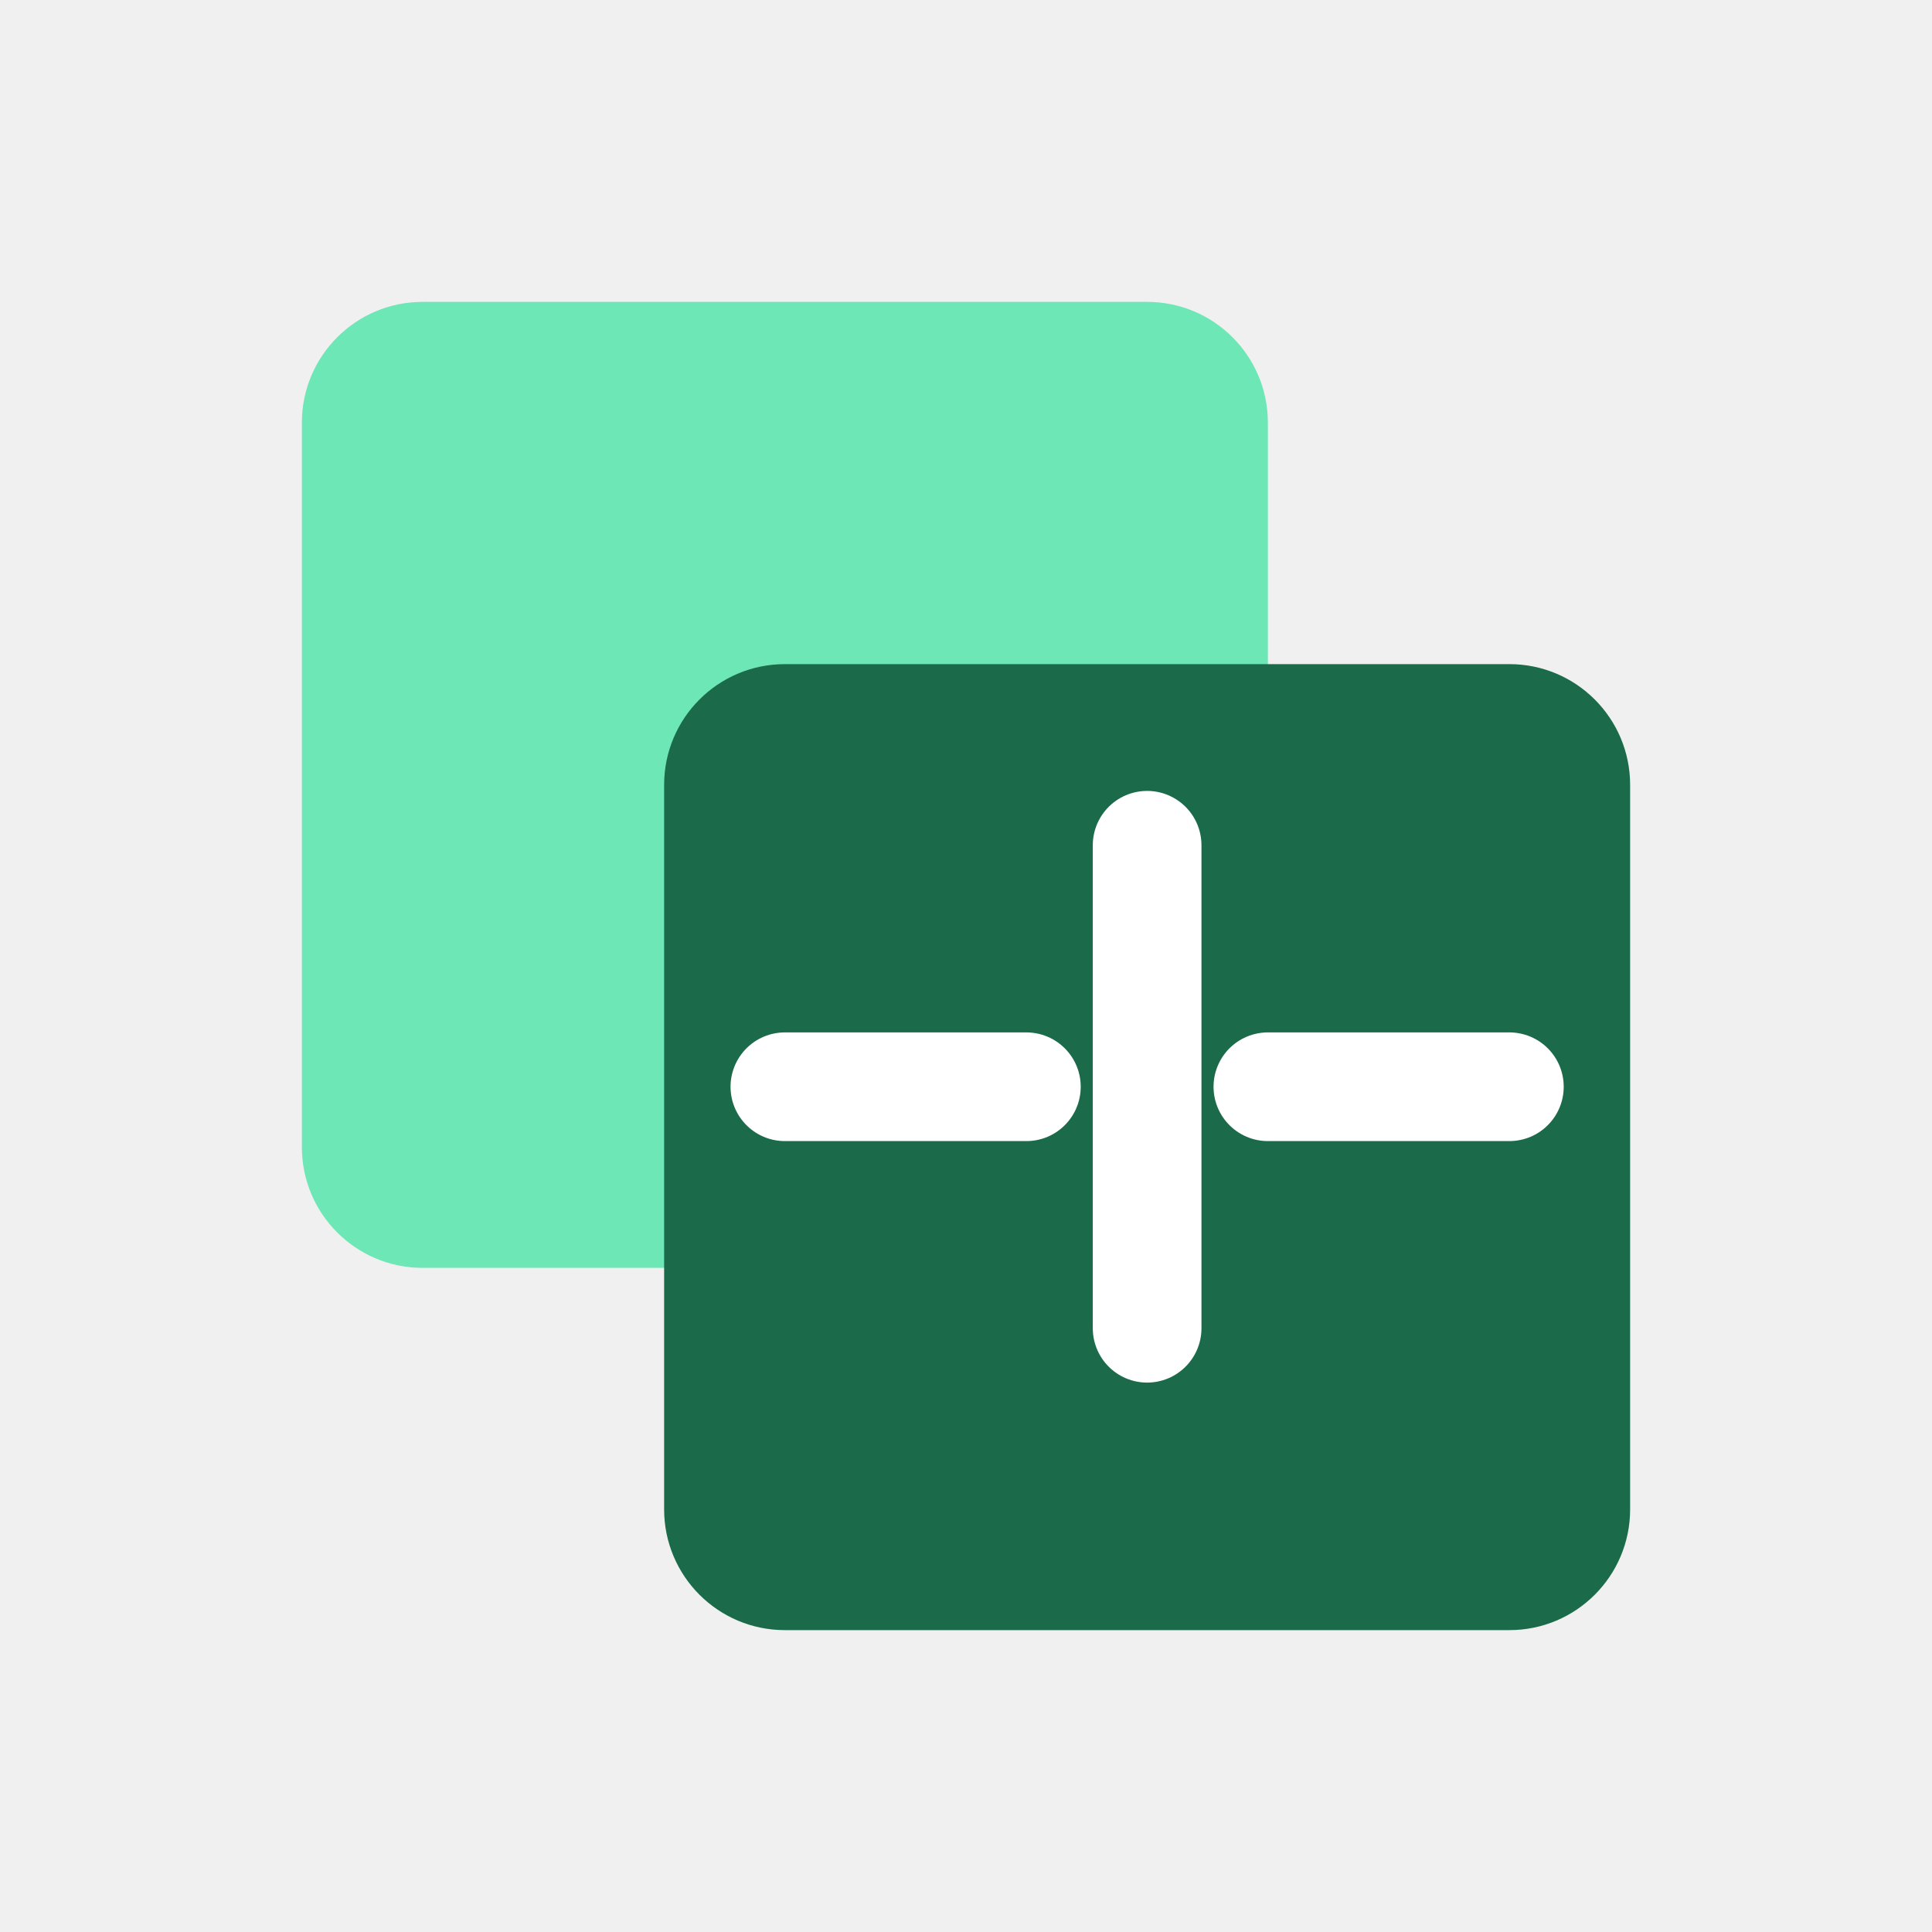
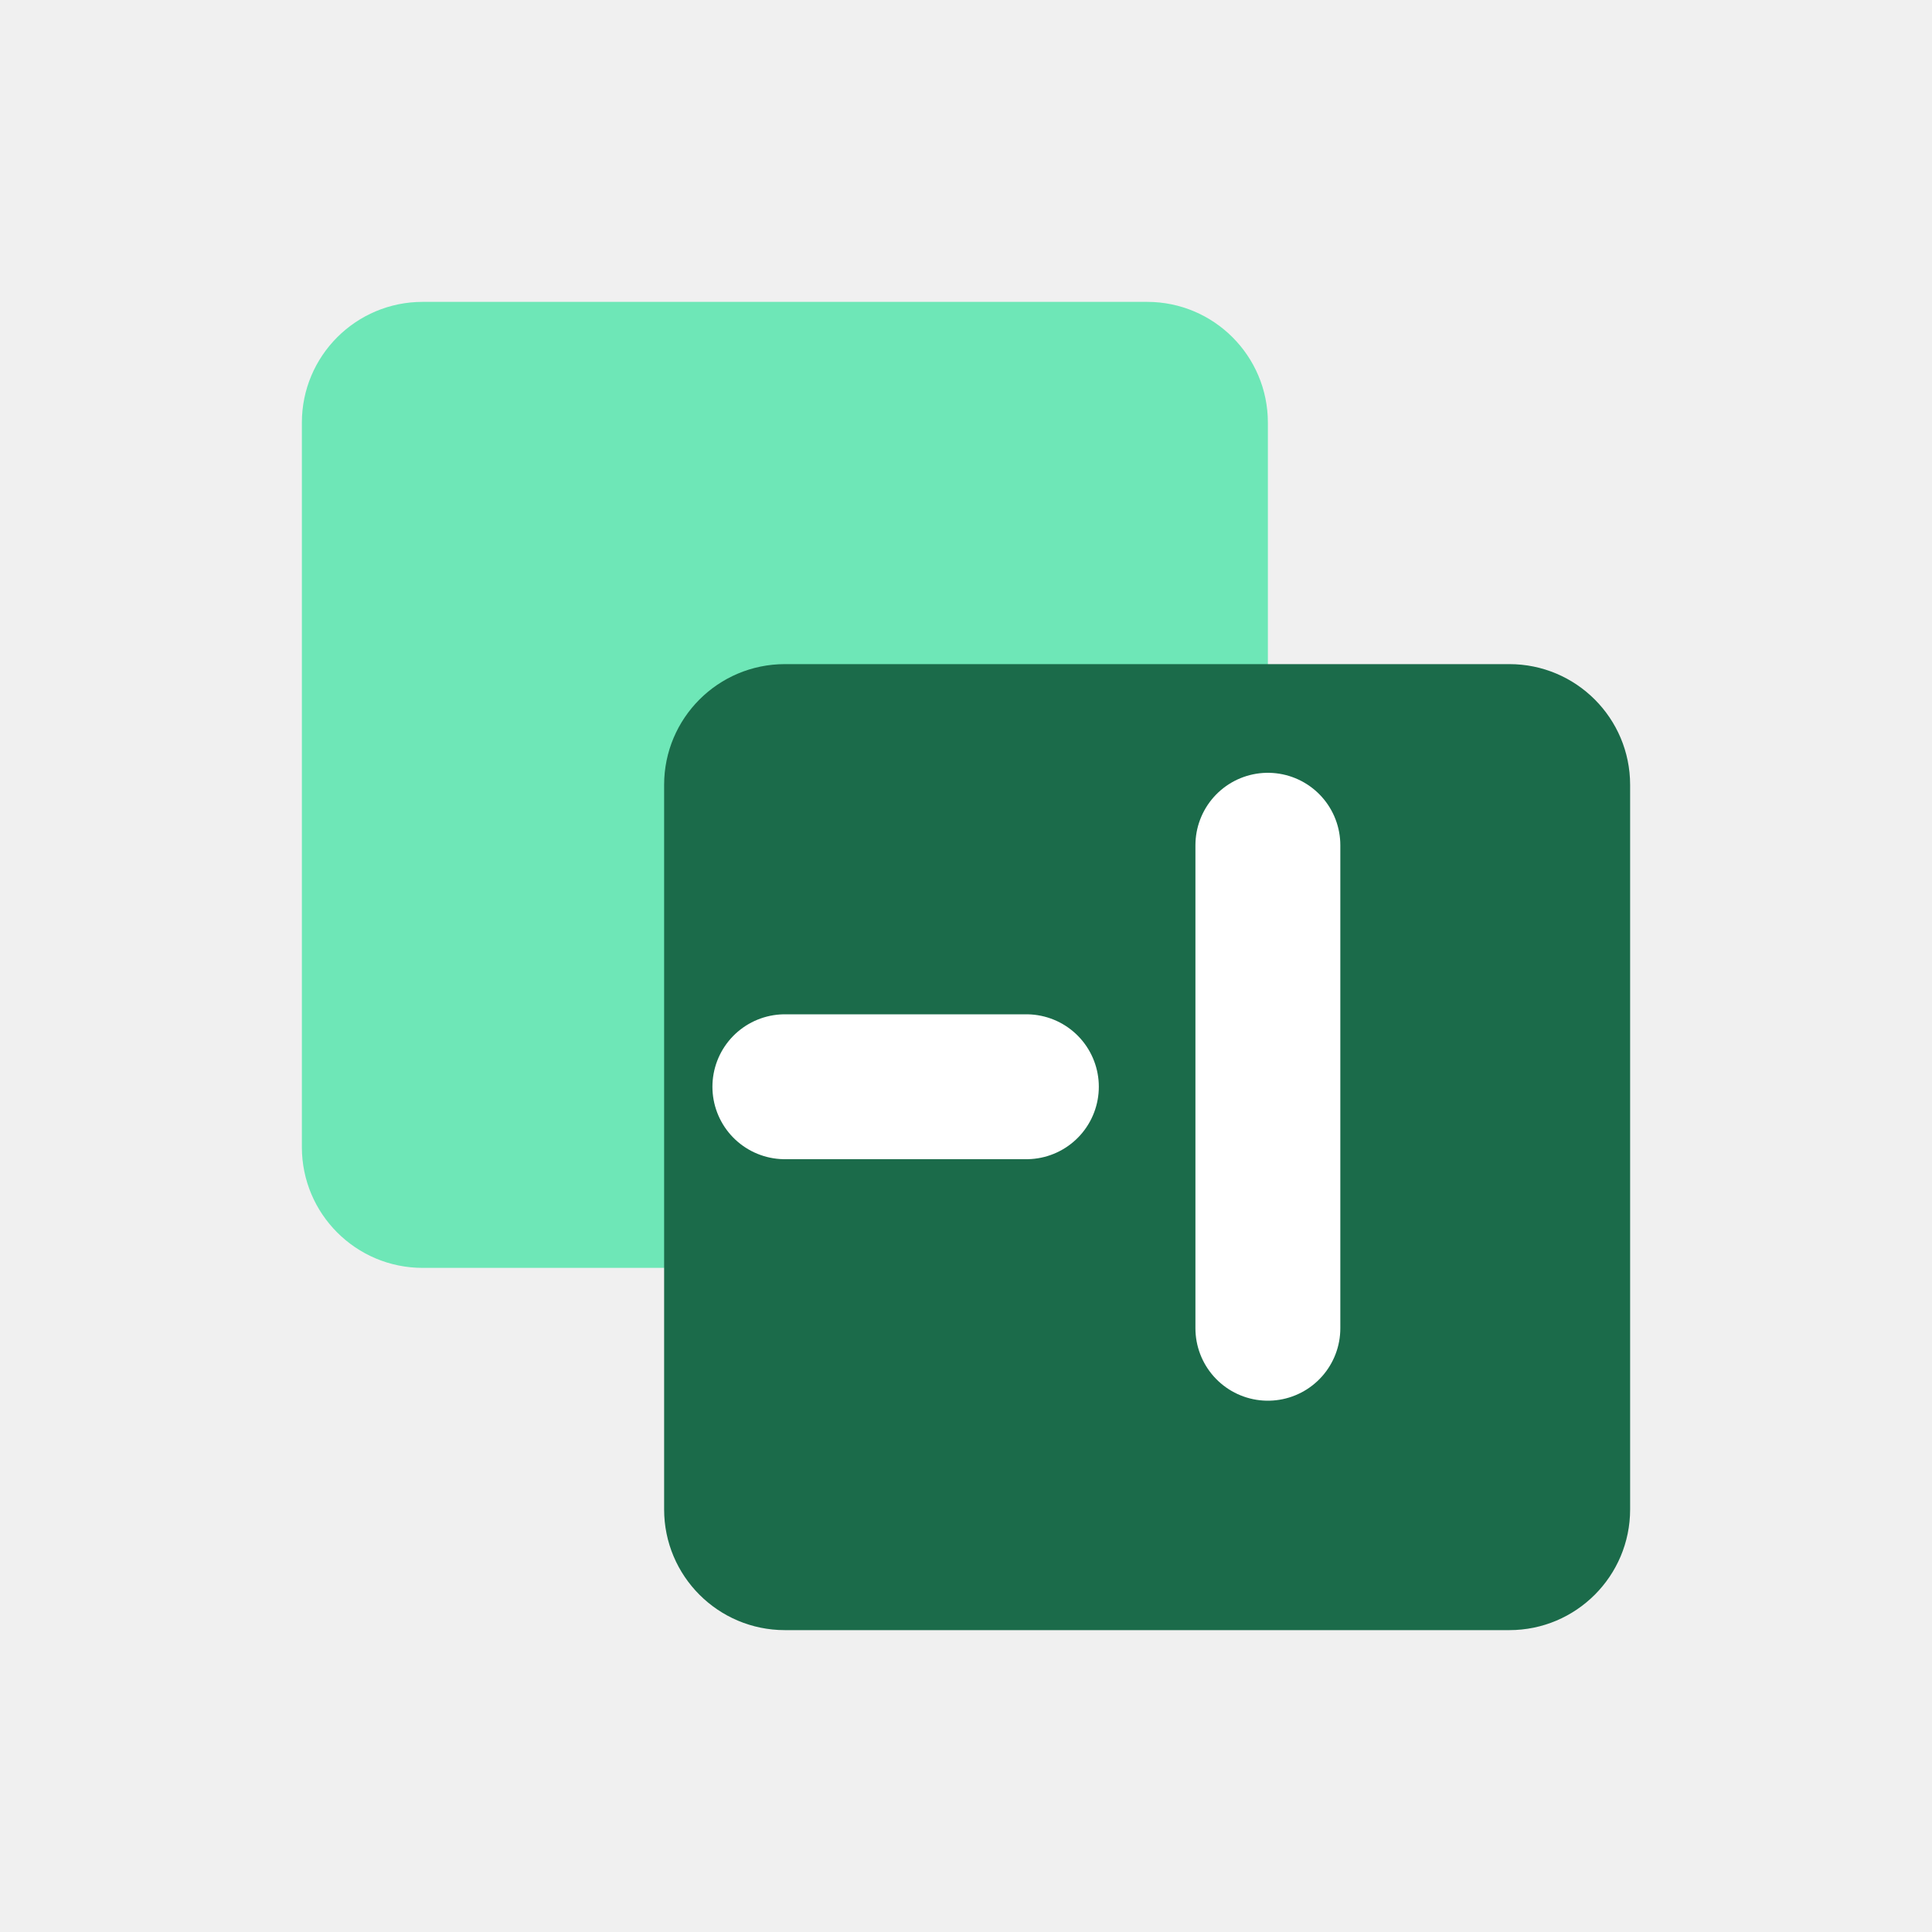
<svg xmlns="http://www.w3.org/2000/svg" viewBox="0 0 32 32" role="img" aria-labelledby="oss-O02-title" data-oss-project="O02" data-variant="color">
  <g data-layer="q-frame">
    <rect x="5" y="5" width="16" height="16" rx="2" fill="#6EE7B7" />
    <rect x="11" y="11" width="16" height="16" rx="2" fill="#1B6B4A" />
  </g>
-   <g data-layer="product-route" fill="none" stroke="#FFFFFF" stroke-width="1.8" stroke-linecap="round" stroke-linejoin="round">
+   <g data-layer="product-route" fill="none" stroke="#FFFFFF" stroke-width="2.4" stroke-linecap="round" stroke-linejoin="round">
    <path d="M13 18H17" />
-     <path d="M21 18H25" />
-     <path d="M19 14V22" />
+     <path d="M21 14V22" />
  </g>
</svg>
